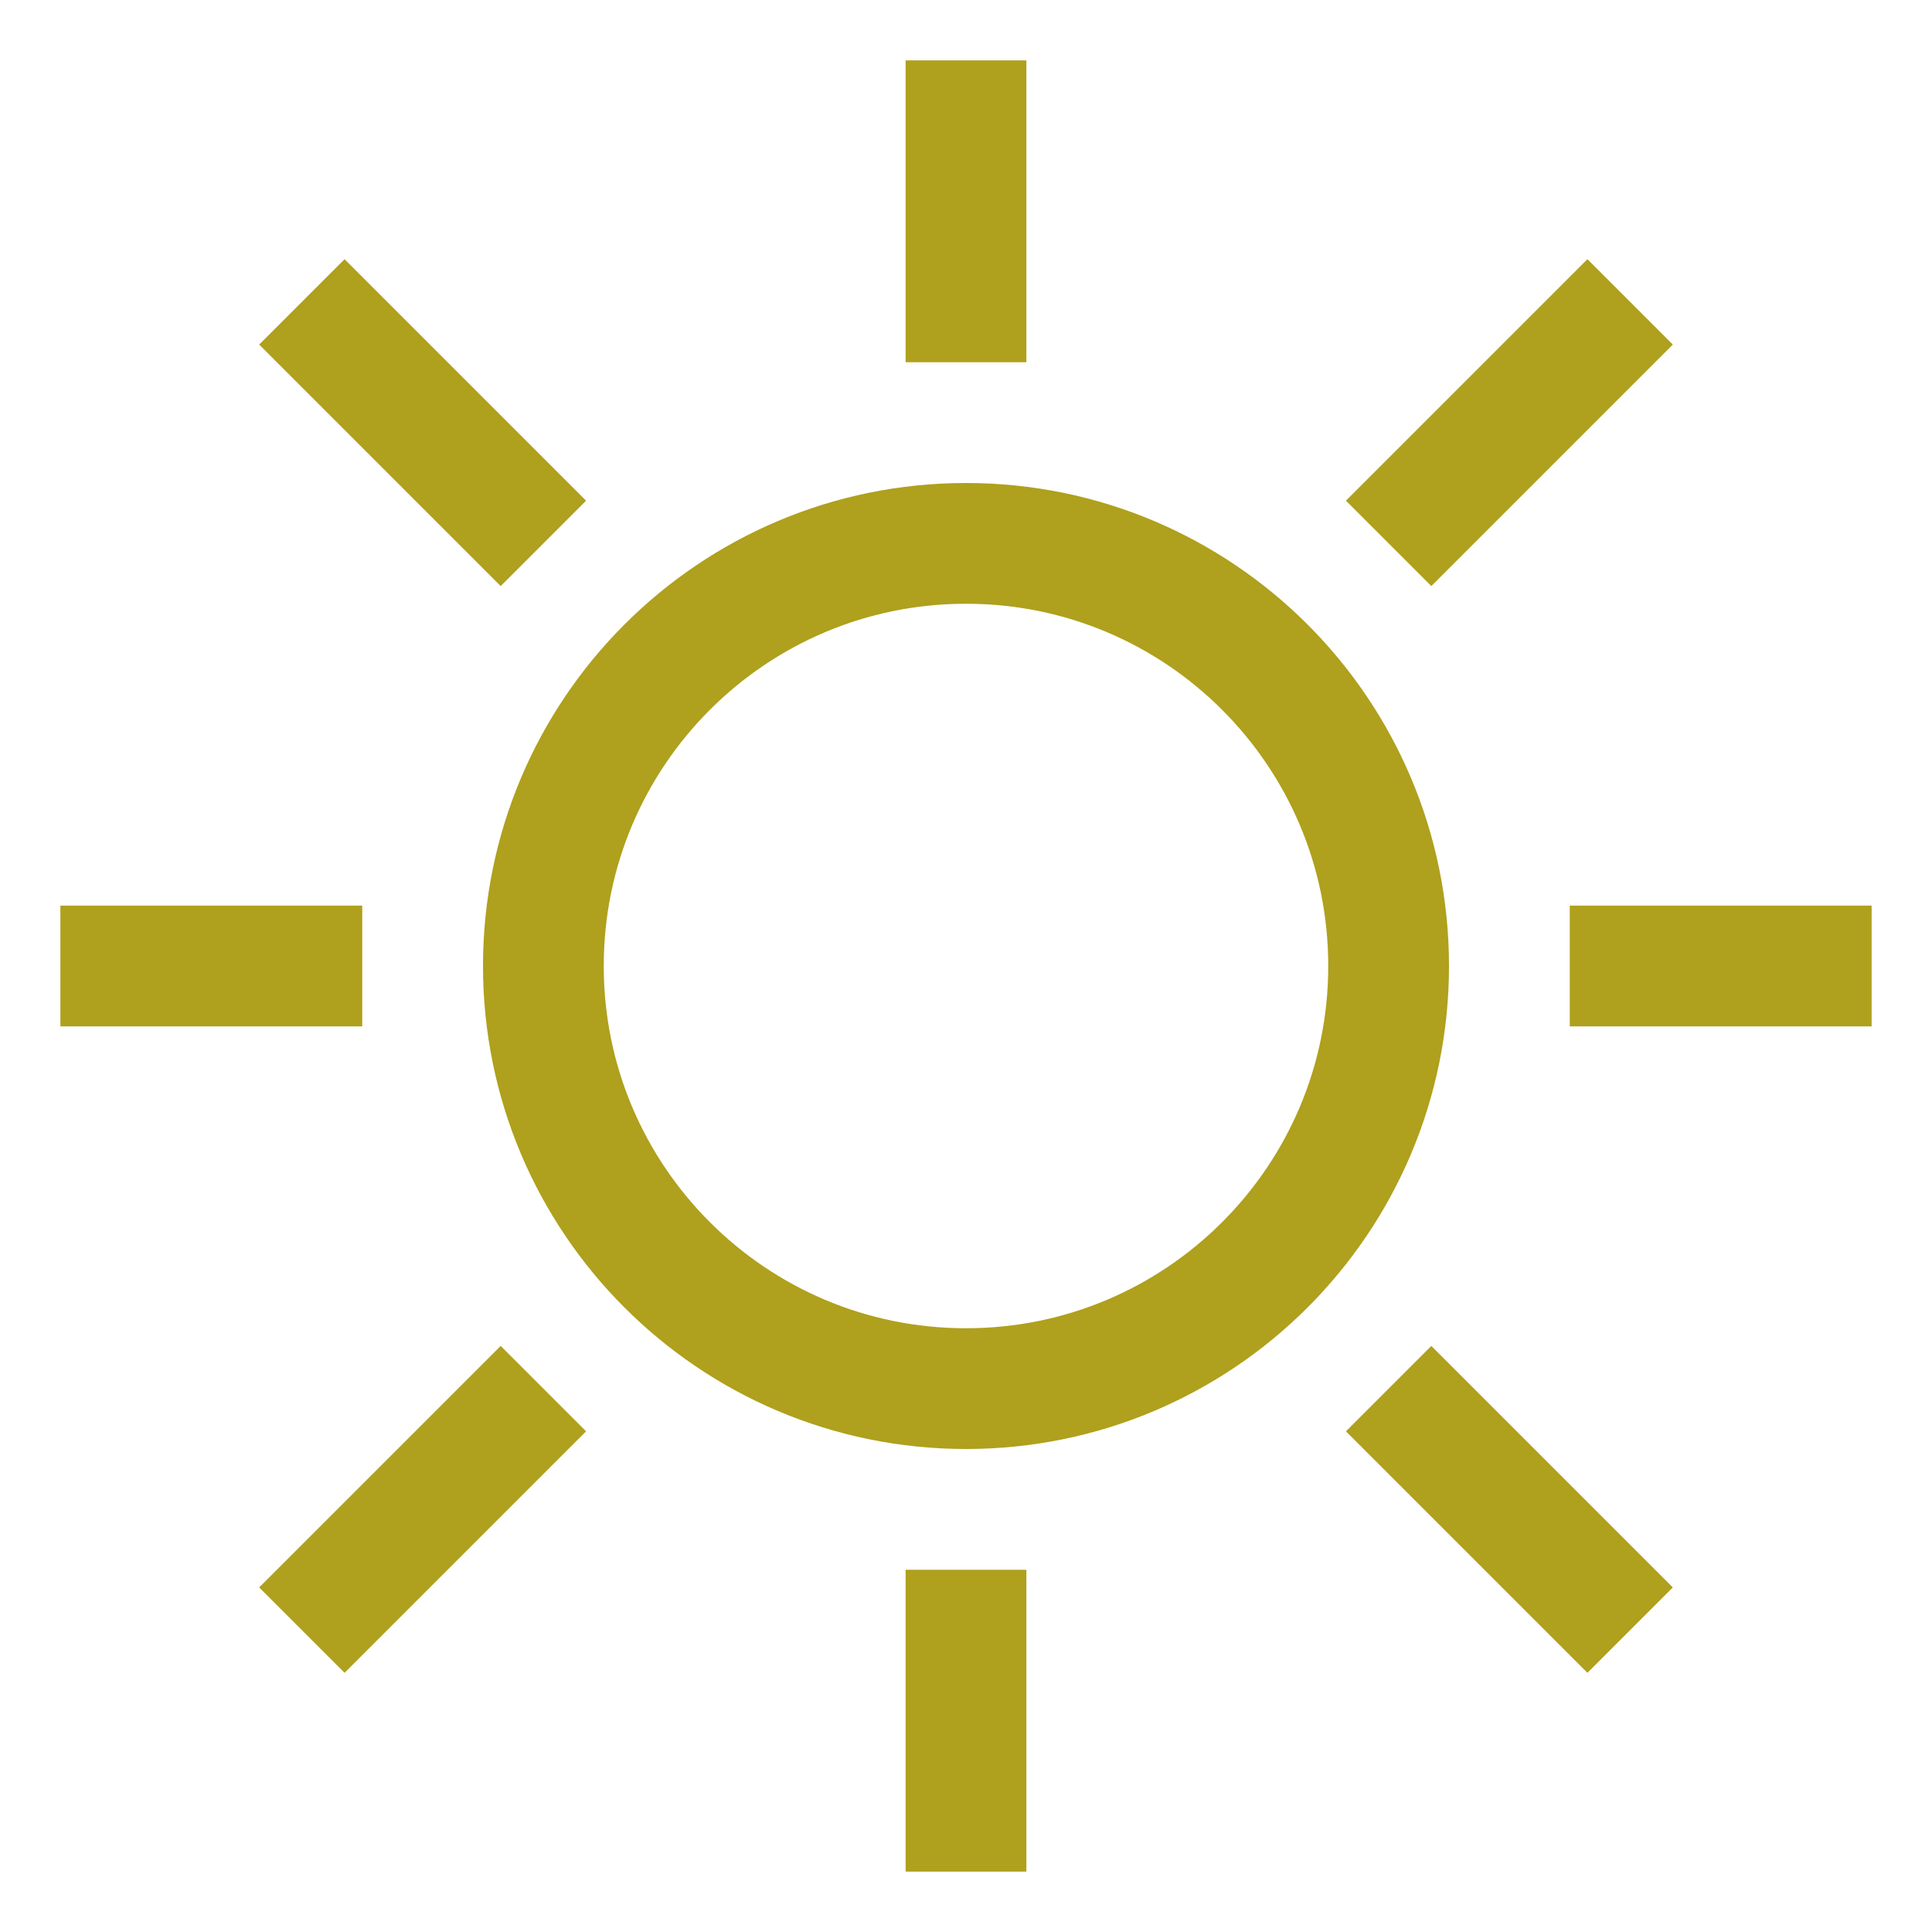
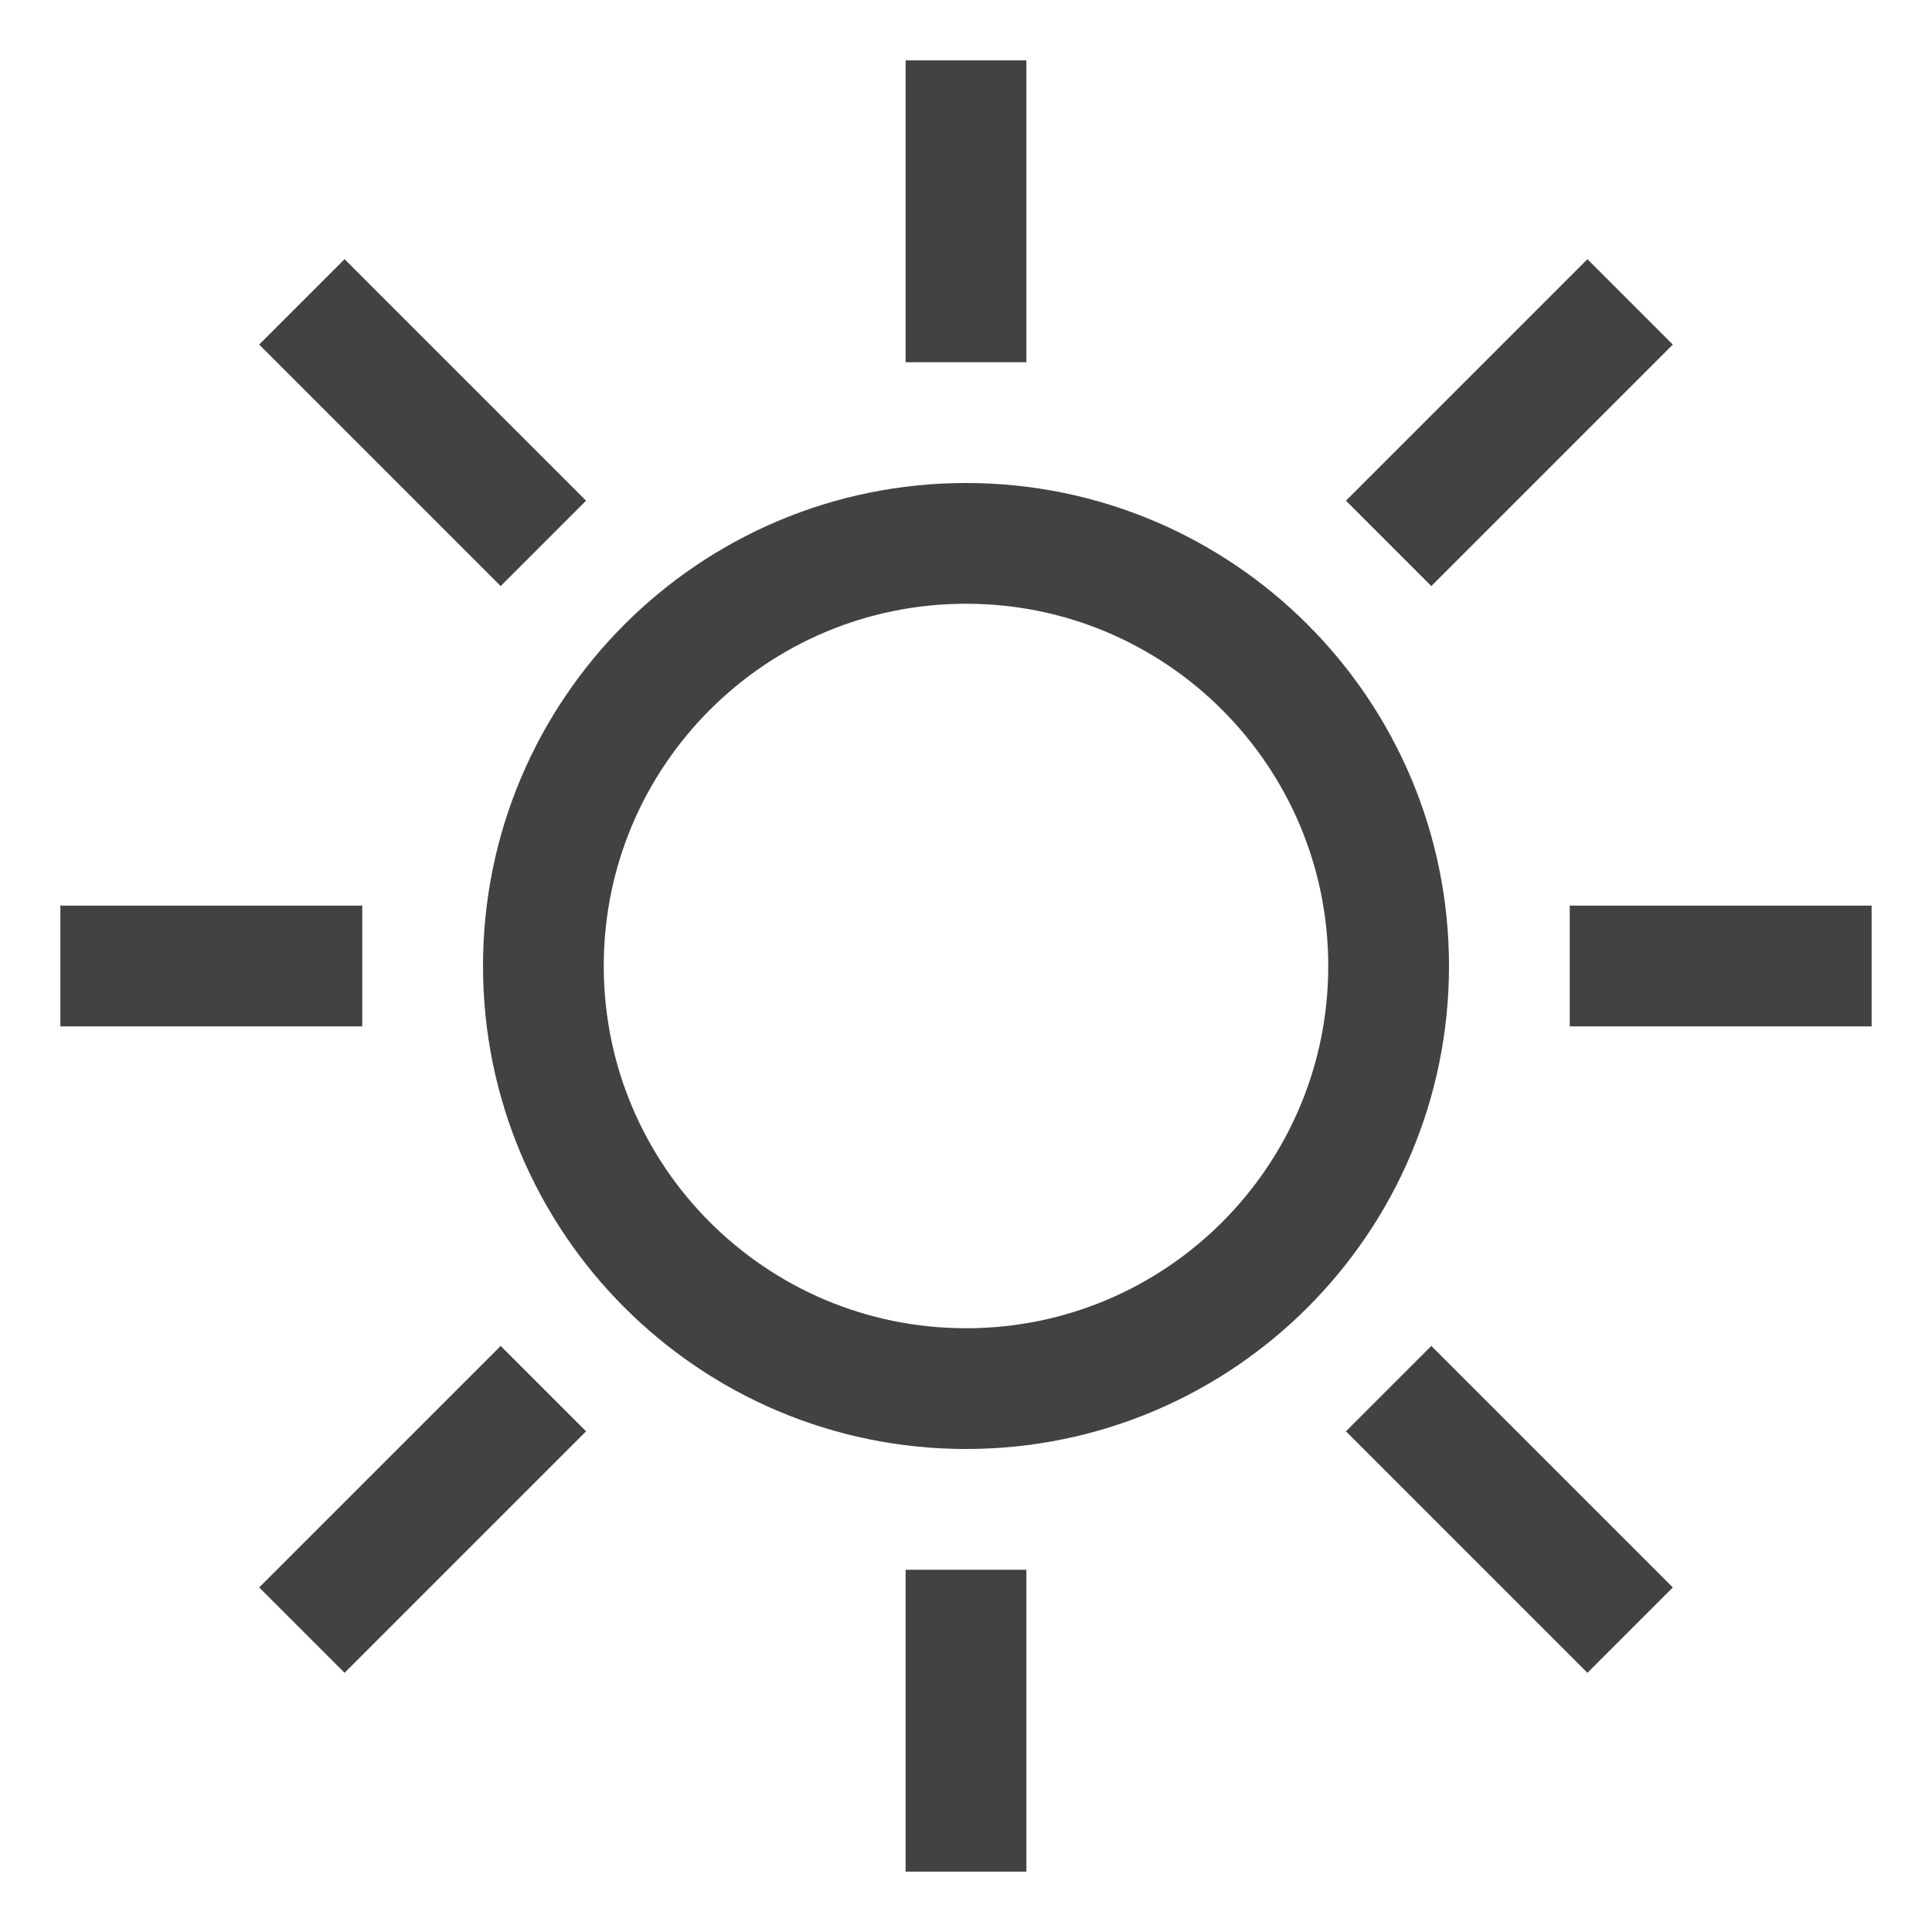
<svg xmlns="http://www.w3.org/2000/svg" width="16" height="16" viewBox="0 0 16 16" fill="none">
-   <circle cx="8" cy="8" r="3.5" stroke="#AFA01D" />
-   <path d="M4.5 4.5L2.5 2.5M8 3V0.5M11.5 4.5L13.5 2.5M13 8H15.5M11.5 11.5L13.5 13.5M8 13V15.5M4.5 11.5L2.5 13.5M3 8H0.5" stroke="#AFA01D" />
+   <circle cx="8" cy="8" r="3.5" stroke="#424242" />
+   <path d="M4.5 4.5L2.5 2.5M8 3V0.5M11.5 4.5L13.5 2.5M13 8H15.5M11.5 11.5L13.5 13.5M8 13V15.5M4.5 11.5L2.5 13.5M3 8H0.5" stroke="#424242" />
</svg>
